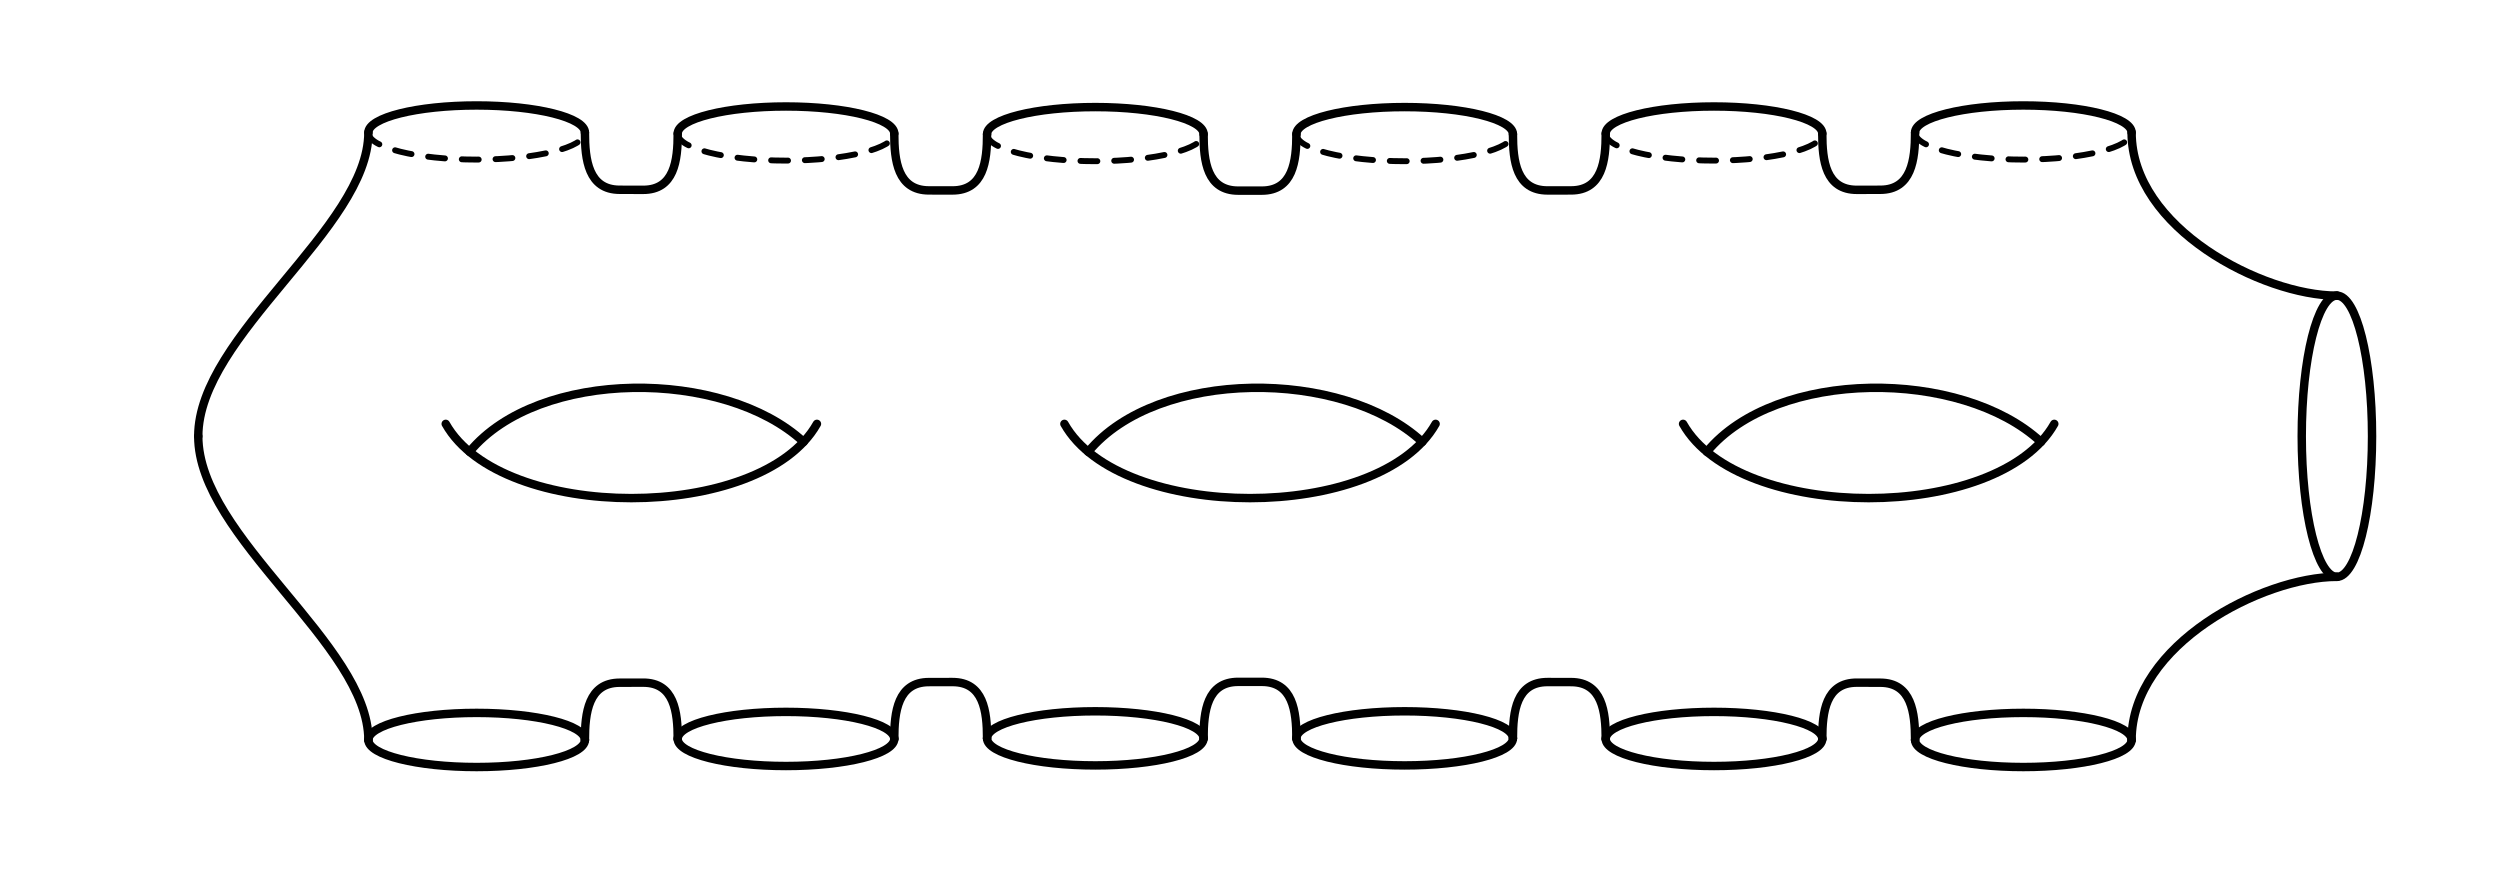
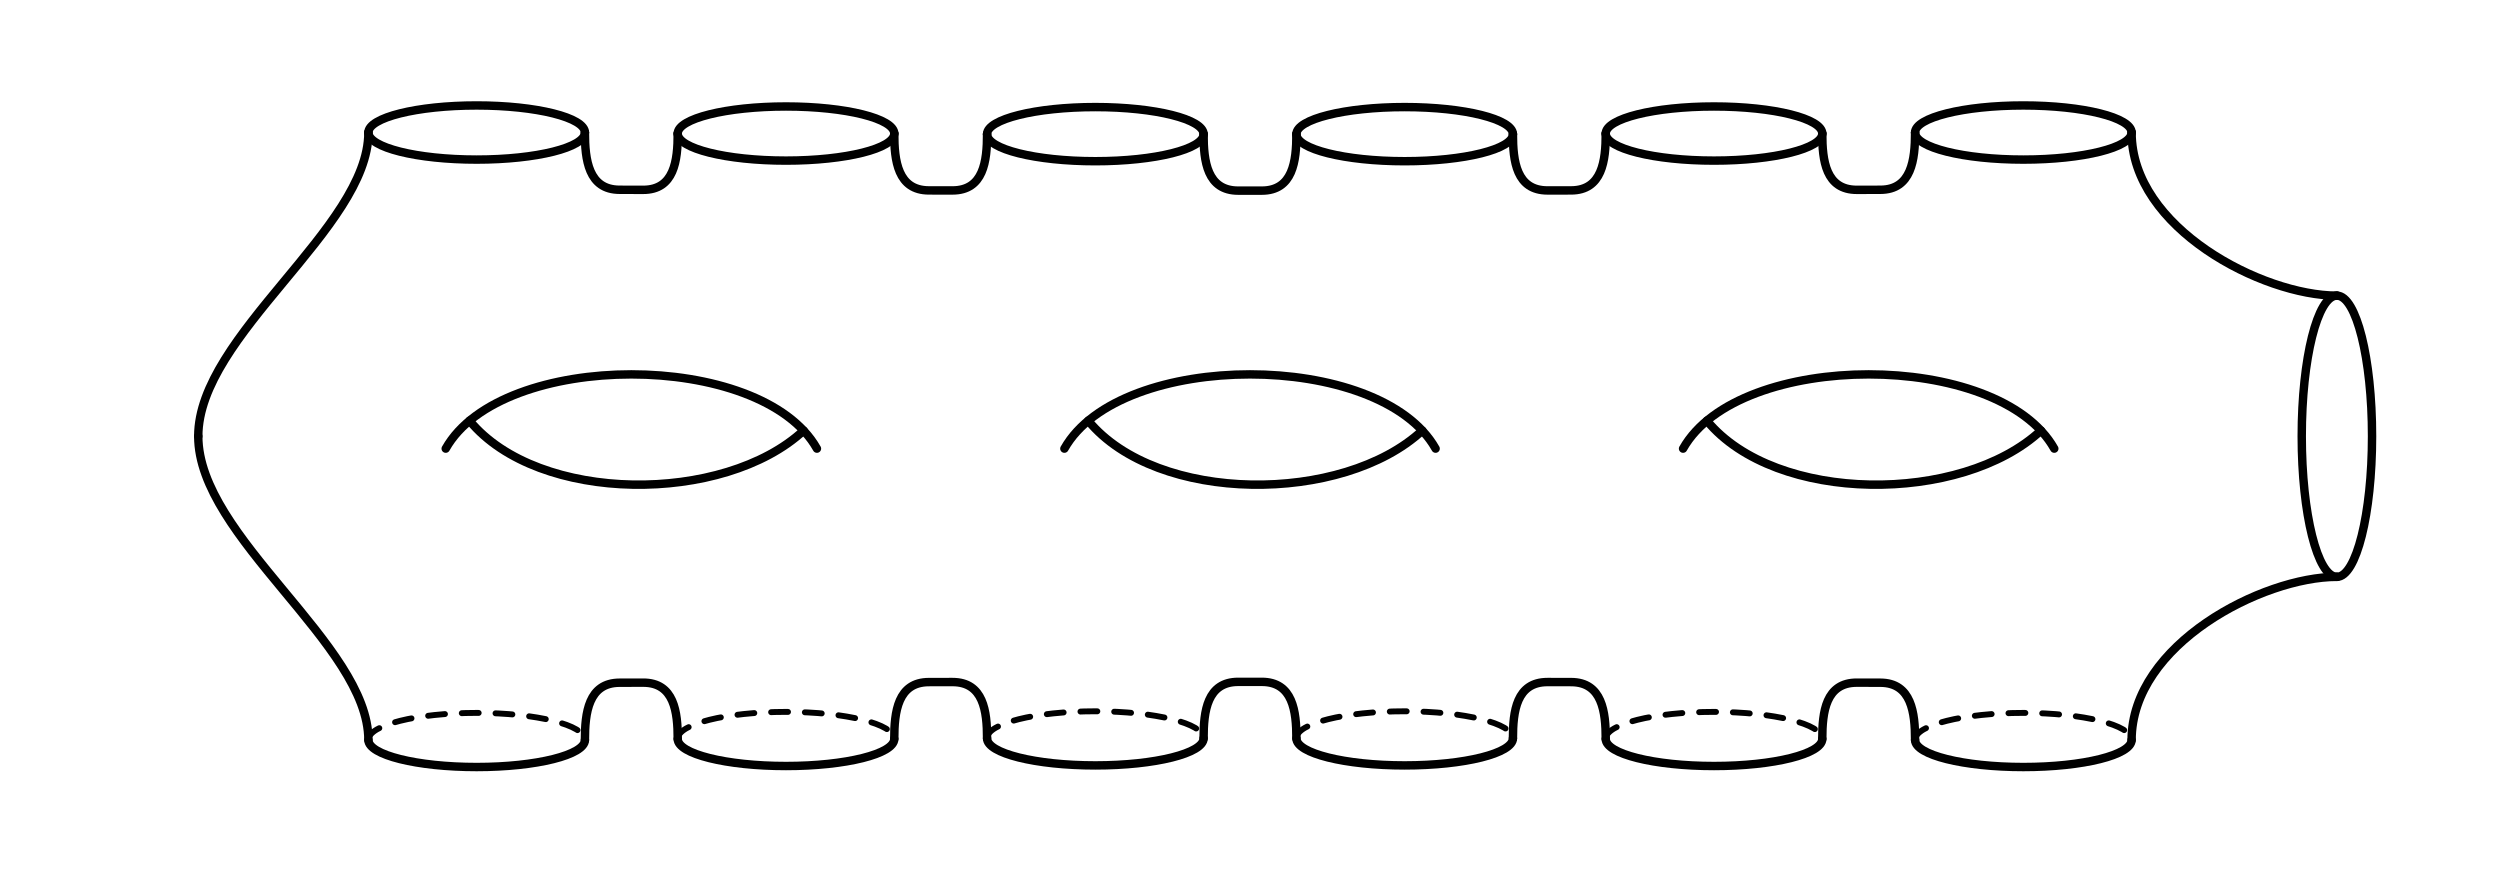
<svg xmlns="http://www.w3.org/2000/svg" viewBox="0 0 444.5 155.128" width="889" height="310.257" role="img">
  <path class="surface-outline" d="M 35.25 77.564 C 35.25 59.564 65.5 40.562 65.5 23.562" fill="none" stroke="#000000" stroke-width="1.5" stroke-linecap="round" stroke-linejoin="round" />
  <path class="surface-outline" d="M 35.25 77.564 C 35.25 95.564 65.5 114.566 65.5 131.566" fill="none" stroke="#000000" stroke-width="1.5" stroke-linecap="round" stroke-linejoin="round" />
  <path class="surface-outline" d="M 104 23.562 C 104 28.375 104.616 33.727 110.16 33.742 C 111.553 33.746 112.947 33.749 114.34 33.753 C 119.884 33.768 120.5 28.556 120.5 23.743" fill="none" stroke="#000000" stroke-width="1.5" stroke-linecap="round" stroke-linejoin="round" />
  <path class="surface-outline" d="M 104 131.566 C 104 126.753 104.616 121.402 110.16 121.386 C 111.553 121.383 112.947 121.379 114.34 121.375 C 119.884 121.361 120.5 126.573 120.5 131.385" fill="none" stroke="#000000" stroke-width="1.5" stroke-linecap="round" stroke-linejoin="round" />
  <path class="surface-outline" d="M 159 23.743 C 159 28.556 159.616 33.847 165.16 33.855 C 166.553 33.857 167.947 33.858 169.34 33.86 C 174.884 33.867 175.5 28.663 175.5 23.85" fill="none" stroke="#000000" stroke-width="1.5" stroke-linecap="round" stroke-linejoin="round" />
  <path class="surface-outline" d="M 159 131.385 C 159 126.573 159.616 121.281 165.16 121.274 C 166.553 121.272 167.947 121.27 169.34 121.268 C 174.884 121.261 175.5 126.466 175.5 131.278" fill="none" stroke="#000000" stroke-width="1.5" stroke-linecap="round" stroke-linejoin="round" />
  <path class="surface-outline" d="M 214 23.85 C 214 28.663 214.616 33.894 220.16 33.894 C 221.553 33.894 222.947 33.894 224.34 33.894 C 229.884 33.894 230.5 28.663 230.5 23.85" fill="none" stroke="#000000" stroke-width="1.5" stroke-linecap="round" stroke-linejoin="round" />
  <path class="surface-outline" d="M 214 131.278 C 214 126.466 214.616 121.235 220.16 121.234 C 221.553 121.234 222.947 121.234 224.34 121.234 C 229.884 121.235 230.5 126.466 230.5 131.278" fill="none" stroke="#000000" stroke-width="1.5" stroke-linecap="round" stroke-linejoin="round" />
  <path class="surface-outline" d="M 269 23.85 C 269 28.663 269.616 33.867 275.16 33.86 C 276.553 33.858 277.947 33.857 279.34 33.855 C 284.884 33.847 285.5 28.556 285.5 23.743" fill="none" stroke="#000000" stroke-width="1.5" stroke-linecap="round" stroke-linejoin="round" />
  <path class="surface-outline" d="M 269 131.278 C 269 126.466 269.616 121.261 275.16 121.268 C 276.553 121.27 277.947 121.272 279.34 121.274 C 284.884 121.281 285.5 126.573 285.5 131.385" fill="none" stroke="#000000" stroke-width="1.5" stroke-linecap="round" stroke-linejoin="round" />
  <path class="surface-outline" d="M 324 23.743 C 324 28.556 324.616 33.768 330.16 33.753 C 331.553 33.749 332.947 33.746 334.34 33.742 C 339.884 33.727 340.5 28.375 340.5 23.562" fill="none" stroke="#000000" stroke-width="1.5" stroke-linecap="round" stroke-linejoin="round" />
  <path class="surface-outline" d="M 324 131.385 C 324 126.573 324.616 121.361 330.16 121.375 C 331.553 121.379 332.947 121.383 334.34 121.386 C 339.884 121.402 340.5 126.753 340.5 131.566" fill="none" stroke="#000000" stroke-width="1.5" stroke-linecap="round" stroke-linejoin="round" />
  <path class="surface-outline" d="M 379 23.562 C 379 40.562 402.3 52.564 415.5 52.564" fill="none" stroke="#000000" stroke-width="1.5" stroke-linecap="round" stroke-linejoin="round" />
  <path class="surface-outline" d="M 379 131.566 C 379 114.566 402.3 102.564 415.5 102.564" fill="none" stroke="#000000" stroke-width="1.5" stroke-linecap="round" stroke-linejoin="round" />
-   <path class="handle" d="M 79.25 75.364 C 89.15 92.964 135.35 92.964 145.25 75.364" fill="none" stroke="#000000" stroke-width="1.5" stroke-linecap="round" stroke-linejoin="round" />
-   <path class="handle" d="M 83.485 80.326 C 95.75 65.464 128.75 65.464 142.879 78.573" fill="none" stroke="#000000" stroke-width="1.5" stroke-linecap="round" stroke-linejoin="round" />
-   <path class="handle" d="M 189.25 75.364 C 199.15 92.964 245.35 92.964 255.25 75.364" fill="none" stroke="#000000" stroke-width="1.5" stroke-linecap="round" stroke-linejoin="round" />
-   <path class="handle" d="M 193.485 80.326 C 205.75 65.464 238.75 65.464 252.879 78.573" fill="none" stroke="#000000" stroke-width="1.5" stroke-linecap="round" stroke-linejoin="round" />
-   <path class="handle" d="M 299.25 75.364 C 309.15 92.964 355.35 92.964 365.25 75.364" fill="none" stroke="#000000" stroke-width="1.5" stroke-linecap="round" stroke-linejoin="round" />
-   <path class="handle" d="M 303.485 80.326 C 315.75 65.464 348.75 65.464 362.879 78.573" fill="none" stroke="#000000" stroke-width="1.5" stroke-linecap="round" stroke-linejoin="round" />
+   <path class="handle" d="M 79.25 79.764 C 89.15 62.164 135.35 62.164 145.25 79.764" fill="none" stroke="#000000" stroke-width="1.5" stroke-linecap="round" stroke-linejoin="round" />
+   <path class="handle" d="M 83.485 74.802 C 95.75 89.664 128.75 89.664 142.879 76.555" fill="none" stroke="#000000" stroke-width="1.5" stroke-linecap="round" stroke-linejoin="round" />
+   <path class="handle" d="M 189.25 79.764 C 199.15 62.164 245.35 62.164 255.25 79.764" fill="none" stroke="#000000" stroke-width="1.5" stroke-linecap="round" stroke-linejoin="round" />
+   <path class="handle" d="M 193.485 74.802 C 205.75 89.664 238.75 89.664 252.879 76.555" fill="none" stroke="#000000" stroke-width="1.5" stroke-linecap="round" stroke-linejoin="round" />
+   <path class="handle" d="M 299.25 79.764 C 309.15 62.164 355.35 62.164 365.25 79.764" fill="none" stroke="#000000" stroke-width="1.5" stroke-linecap="round" stroke-linejoin="round" />
+   <path class="handle" d="M 303.485 74.802 C 315.75 89.664 348.75 89.664 362.879 76.555" fill="none" stroke="#000000" stroke-width="1.5" stroke-linecap="round" stroke-linejoin="round" />
  <path class="type-ii-boundary" d="M 65.5 23.562 C 65.5 20.905 74.119 18.75 84.75 18.75 C 95.381 18.75 104 20.905 104 23.562" fill="none" stroke="#000000" stroke-width="1.5" stroke-linecap="round" stroke-linejoin="round" />
-   <path class="type-ii-boundary" d="M 65.5 23.562 C 65.5 26.22 74.119 28.375 84.75 28.375 C 95.381 28.375 104 26.22 104 23.562" fill="none" stroke="#000000" stroke-width="1.05" stroke-linecap="round" stroke-linejoin="round" stroke-dasharray="3 3" />
+   <path class="type-ii-boundary" d="M 65.5 23.562 C 65.5 26.22 74.119 28.375 84.75 28.375 C 95.381 28.375 104 26.22 104 23.562" fill="none" stroke="#000000" stroke-width="1.5" stroke-linecap="round" stroke-linejoin="round" />
  <path class="type-ii-boundary" d="M 65.5 131.566 C 65.5 134.224 74.119 136.378 84.75 136.378 C 95.381 136.378 104 134.224 104 131.566" fill="none" stroke="#000000" stroke-width="1.5" stroke-linecap="round" stroke-linejoin="round" />
-   <path class="type-ii-boundary" d="M 65.5 131.566 C 65.5 128.908 74.119 126.753 84.75 126.753 C 95.381 126.753 104 128.908 104 131.566" fill="none" stroke="#000000" stroke-width="1.5" stroke-linecap="round" stroke-linejoin="round" />
+   <path class="type-ii-boundary" d="M 65.5 131.566 C 65.5 128.908 74.119 126.753 84.75 126.753 C 95.381 126.753 104 128.908 104 131.566" fill="none" stroke="#000000" stroke-width="1.05" stroke-linecap="round" stroke-linejoin="round" stroke-dasharray="3 3" />
  <path class="type-ii-boundary" d="M 120.5 23.743 C 120.5 21.085 129.119 18.931 139.75 18.931 C 150.381 18.931 159 21.085 159 23.743" fill="none" stroke="#000000" stroke-width="1.5" stroke-linecap="round" stroke-linejoin="round" />
-   <path class="type-ii-boundary" d="M 120.5 23.743 C 120.5 26.401 129.119 28.556 139.75 28.556 C 150.381 28.556 159 26.401 159 23.743" fill="none" stroke="#000000" stroke-width="1.05" stroke-linecap="round" stroke-linejoin="round" stroke-dasharray="3 3" />
+   <path class="type-ii-boundary" d="M 120.5 23.743 C 120.5 26.401 129.119 28.556 139.75 28.556 C 150.381 28.556 159 26.401 159 23.743" fill="none" stroke="#000000" stroke-width="1.5" stroke-linecap="round" stroke-linejoin="round" />
  <path class="type-ii-boundary" d="M 120.5 131.385 C 120.5 134.043 129.119 136.198 139.75 136.198 C 150.381 136.198 159 134.043 159 131.385" fill="none" stroke="#000000" stroke-width="1.5" stroke-linecap="round" stroke-linejoin="round" />
-   <path class="type-ii-boundary" d="M 120.5 131.385 C 120.5 128.727 129.119 126.573 139.75 126.573 C 150.381 126.573 159 128.727 159 131.385" fill="none" stroke="#000000" stroke-width="1.5" stroke-linecap="round" stroke-linejoin="round" />
+   <path class="type-ii-boundary" d="M 120.5 131.385 C 120.5 128.727 129.119 126.573 139.75 126.573 C 150.381 126.573 159 128.727 159 131.385" fill="none" stroke="#000000" stroke-width="1.05" stroke-linecap="round" stroke-linejoin="round" stroke-dasharray="3 3" />
  <path class="type-ii-boundary" d="M 175.5 23.85 C 175.5 21.192 184.119 19.038 194.75 19.038 C 205.381 19.038 214 21.192 214 23.85" fill="none" stroke="#000000" stroke-width="1.5" stroke-linecap="round" stroke-linejoin="round" />
-   <path class="type-ii-boundary" d="M 175.5 23.85 C 175.5 26.508 184.119 28.663 194.75 28.663 C 205.381 28.663 214 26.508 214 23.85" fill="none" stroke="#000000" stroke-width="1.05" stroke-linecap="round" stroke-linejoin="round" stroke-dasharray="3 3" />
+   <path class="type-ii-boundary" d="M 175.5 23.85 C 175.5 26.508 184.119 28.663 194.75 28.663 C 205.381 28.663 214 26.508 214 23.85" fill="none" stroke="#000000" stroke-width="1.5" stroke-linecap="round" stroke-linejoin="round" />
  <path class="type-ii-boundary" d="M 175.5 131.278 C 175.5 133.936 184.119 136.091 194.75 136.091 C 205.381 136.091 214 133.936 214 131.278" fill="none" stroke="#000000" stroke-width="1.5" stroke-linecap="round" stroke-linejoin="round" />
-   <path class="type-ii-boundary" d="M 175.5 131.278 C 175.5 128.62 184.119 126.466 194.75 126.466 C 205.381 126.466 214 128.62 214 131.278" fill="none" stroke="#000000" stroke-width="1.5" stroke-linecap="round" stroke-linejoin="round" />
+   <path class="type-ii-boundary" d="M 175.5 131.278 C 175.5 128.62 184.119 126.466 194.75 126.466 C 205.381 126.466 214 128.62 214 131.278" fill="none" stroke="#000000" stroke-width="1.05" stroke-linecap="round" stroke-linejoin="round" stroke-dasharray="3 3" />
  <path class="type-ii-boundary" d="M 230.5 23.85 C 230.5 21.192 239.119 19.038 249.75 19.038 C 260.381 19.038 269 21.192 269 23.85" fill="none" stroke="#000000" stroke-width="1.5" stroke-linecap="round" stroke-linejoin="round" />
-   <path class="type-ii-boundary" d="M 230.5 23.85 C 230.5 26.508 239.119 28.663 249.75 28.663 C 260.381 28.663 269 26.508 269 23.85" fill="none" stroke="#000000" stroke-width="1.05" stroke-linecap="round" stroke-linejoin="round" stroke-dasharray="3 3" />
+   <path class="type-ii-boundary" d="M 230.5 23.85 C 230.5 26.508 239.119 28.663 249.75 28.663 C 260.381 28.663 269 26.508 269 23.85" fill="none" stroke="#000000" stroke-width="1.5" stroke-linecap="round" stroke-linejoin="round" />
  <path class="type-ii-boundary" d="M 230.5 131.278 C 230.5 133.936 239.119 136.091 249.75 136.091 C 260.381 136.091 269 133.936 269 131.278" fill="none" stroke="#000000" stroke-width="1.5" stroke-linecap="round" stroke-linejoin="round" />
-   <path class="type-ii-boundary" d="M 230.5 131.278 C 230.5 128.62 239.119 126.466 249.75 126.466 C 260.381 126.466 269 128.62 269 131.278" fill="none" stroke="#000000" stroke-width="1.5" stroke-linecap="round" stroke-linejoin="round" />
+   <path class="type-ii-boundary" d="M 230.5 131.278 C 230.5 128.62 239.119 126.466 249.75 126.466 C 260.381 126.466 269 128.62 269 131.278" fill="none" stroke="#000000" stroke-width="1.05" stroke-linecap="round" stroke-linejoin="round" stroke-dasharray="3 3" />
  <path class="type-ii-boundary" d="M 285.5 23.743 C 285.5 21.085 294.119 18.931 304.75 18.931 C 315.381 18.931 324 21.085 324 23.743" fill="none" stroke="#000000" stroke-width="1.5" stroke-linecap="round" stroke-linejoin="round" />
-   <path class="type-ii-boundary" d="M 285.5 23.743 C 285.5 26.401 294.119 28.556 304.75 28.556 C 315.381 28.556 324 26.401 324 23.743" fill="none" stroke="#000000" stroke-width="1.05" stroke-linecap="round" stroke-linejoin="round" stroke-dasharray="3 3" />
+   <path class="type-ii-boundary" d="M 285.5 23.743 C 285.5 26.401 294.119 28.556 304.75 28.556 C 315.381 28.556 324 26.401 324 23.743" fill="none" stroke="#000000" stroke-width="1.5" stroke-linecap="round" stroke-linejoin="round" />
  <path class="type-ii-boundary" d="M 285.5 131.385 C 285.5 134.043 294.119 136.198 304.75 136.198 C 315.381 136.198 324 134.043 324 131.385" fill="none" stroke="#000000" stroke-width="1.5" stroke-linecap="round" stroke-linejoin="round" />
-   <path class="type-ii-boundary" d="M 285.5 131.385 C 285.5 128.727 294.119 126.573 304.75 126.573 C 315.381 126.573 324 128.727 324 131.385" fill="none" stroke="#000000" stroke-width="1.5" stroke-linecap="round" stroke-linejoin="round" />
+   <path class="type-ii-boundary" d="M 285.5 131.385 C 285.5 128.727 294.119 126.573 304.75 126.573 C 315.381 126.573 324 128.727 324 131.385" fill="none" stroke="#000000" stroke-width="1.05" stroke-linecap="round" stroke-linejoin="round" stroke-dasharray="3 3" />
  <path class="type-ii-boundary" d="M 340.5 23.562 C 340.5 20.905 349.119 18.75 359.75 18.75 C 370.381 18.75 379 20.905 379 23.562" fill="none" stroke="#000000" stroke-width="1.5" stroke-linecap="round" stroke-linejoin="round" />
-   <path class="type-ii-boundary" d="M 340.5 23.562 C 340.5 26.22 349.119 28.375 359.75 28.375 C 370.381 28.375 379 26.22 379 23.562" fill="none" stroke="#000000" stroke-width="1.05" stroke-linecap="round" stroke-linejoin="round" stroke-dasharray="3 3" />
+   <path class="type-ii-boundary" d="M 340.5 23.562 C 340.5 26.22 349.119 28.375 359.75 28.375 C 370.381 28.375 379 26.22 379 23.562" fill="none" stroke="#000000" stroke-width="1.5" stroke-linecap="round" stroke-linejoin="round" />
  <path class="type-ii-boundary" d="M 340.5 131.566 C 340.5 134.224 349.119 136.378 359.75 136.378 C 370.381 136.378 379 134.224 379 131.566" fill="none" stroke="#000000" stroke-width="1.5" stroke-linecap="round" stroke-linejoin="round" />
-   <path class="type-ii-boundary" d="M 340.5 131.566 C 340.5 128.908 349.119 126.753 359.75 126.753 C 370.381 126.753 379 128.908 379 131.566" fill="none" stroke="#000000" stroke-width="1.5" stroke-linecap="round" stroke-linejoin="round" />
+   <path class="type-ii-boundary" d="M 340.5 131.566 C 340.5 128.908 349.119 126.753 359.75 126.753 C 370.381 126.753 379 128.908 379 131.566" fill="none" stroke="#000000" stroke-width="1.05" stroke-linecap="round" stroke-linejoin="round" stroke-dasharray="3 3" />
  <path class="type-i-boundary" d="M 415.5 102.564 C 418.952 102.564 421.75 91.371 421.75 77.564 C 421.75 63.757 418.952 52.564 415.5 52.564" fill="none" stroke="#000000" stroke-width="1.5" stroke-linecap="round" stroke-linejoin="round" />
  <path class="type-i-boundary" d="M 415.5 102.564 C 412.048 102.564 409.25 91.371 409.25 77.564 C 409.25 63.757 412.048 52.564 415.5 52.564" fill="none" stroke="#000000" stroke-width="1.5" stroke-linecap="round" stroke-linejoin="round" />
</svg>
